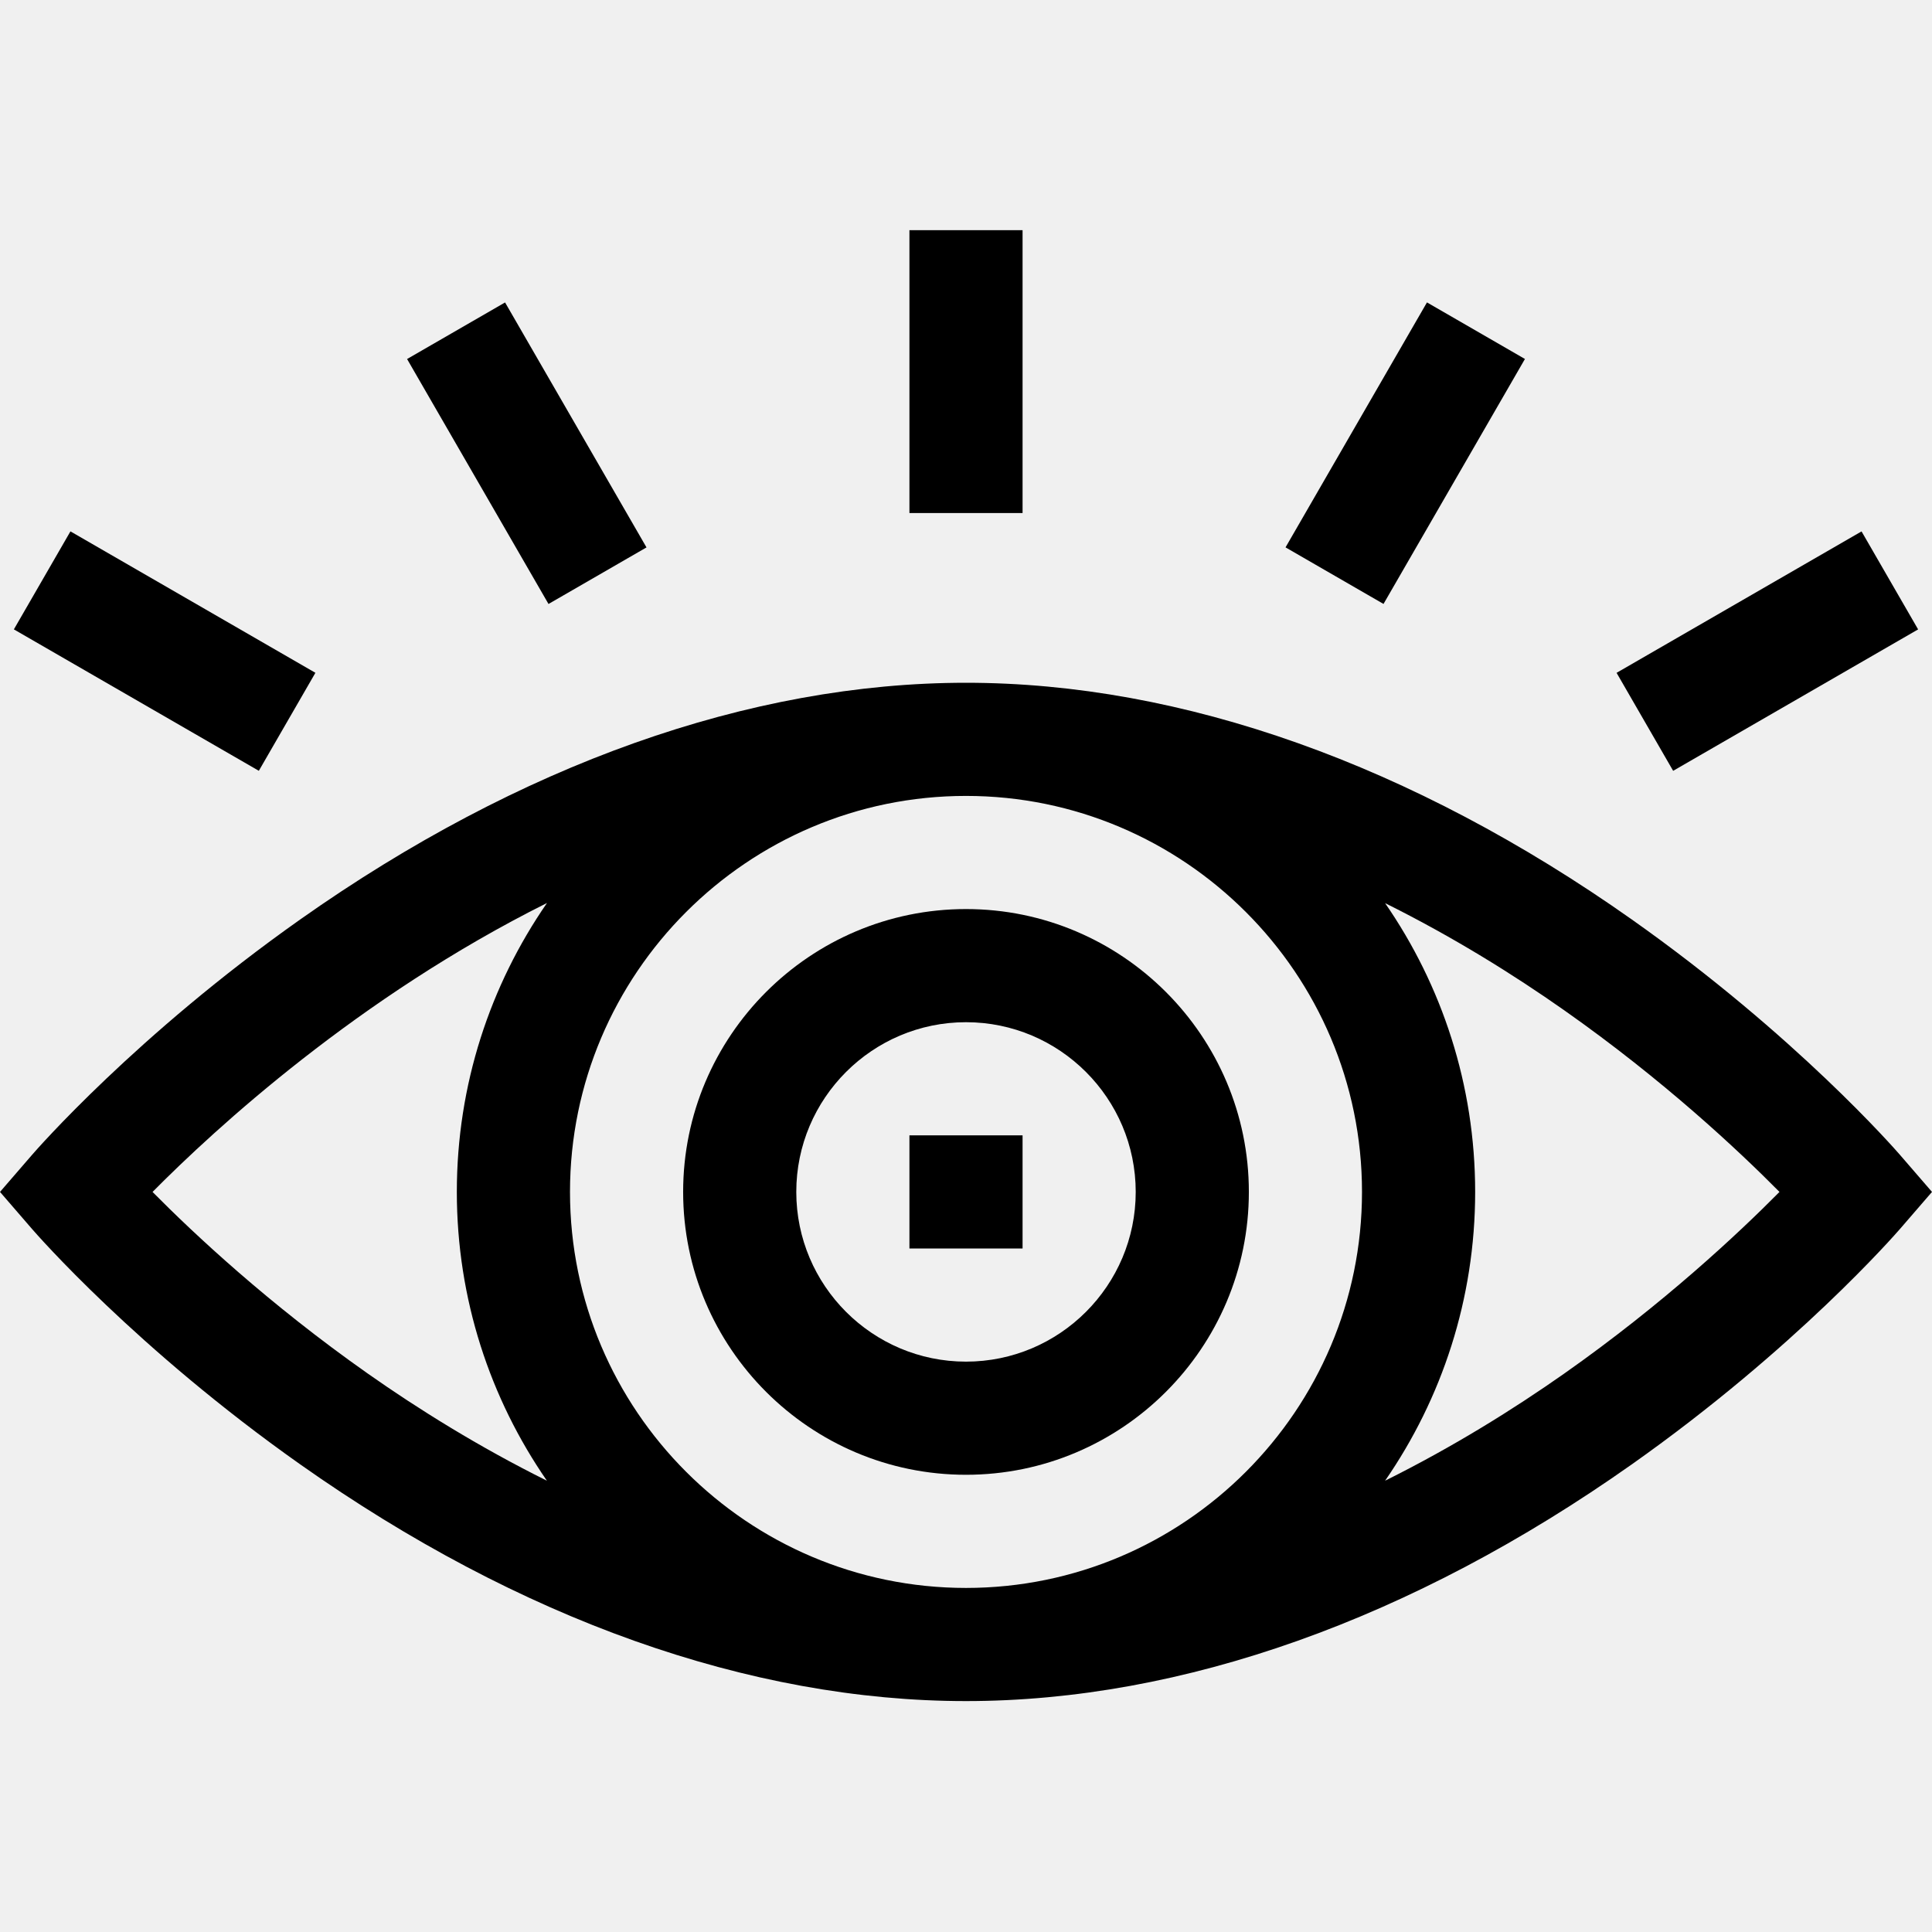
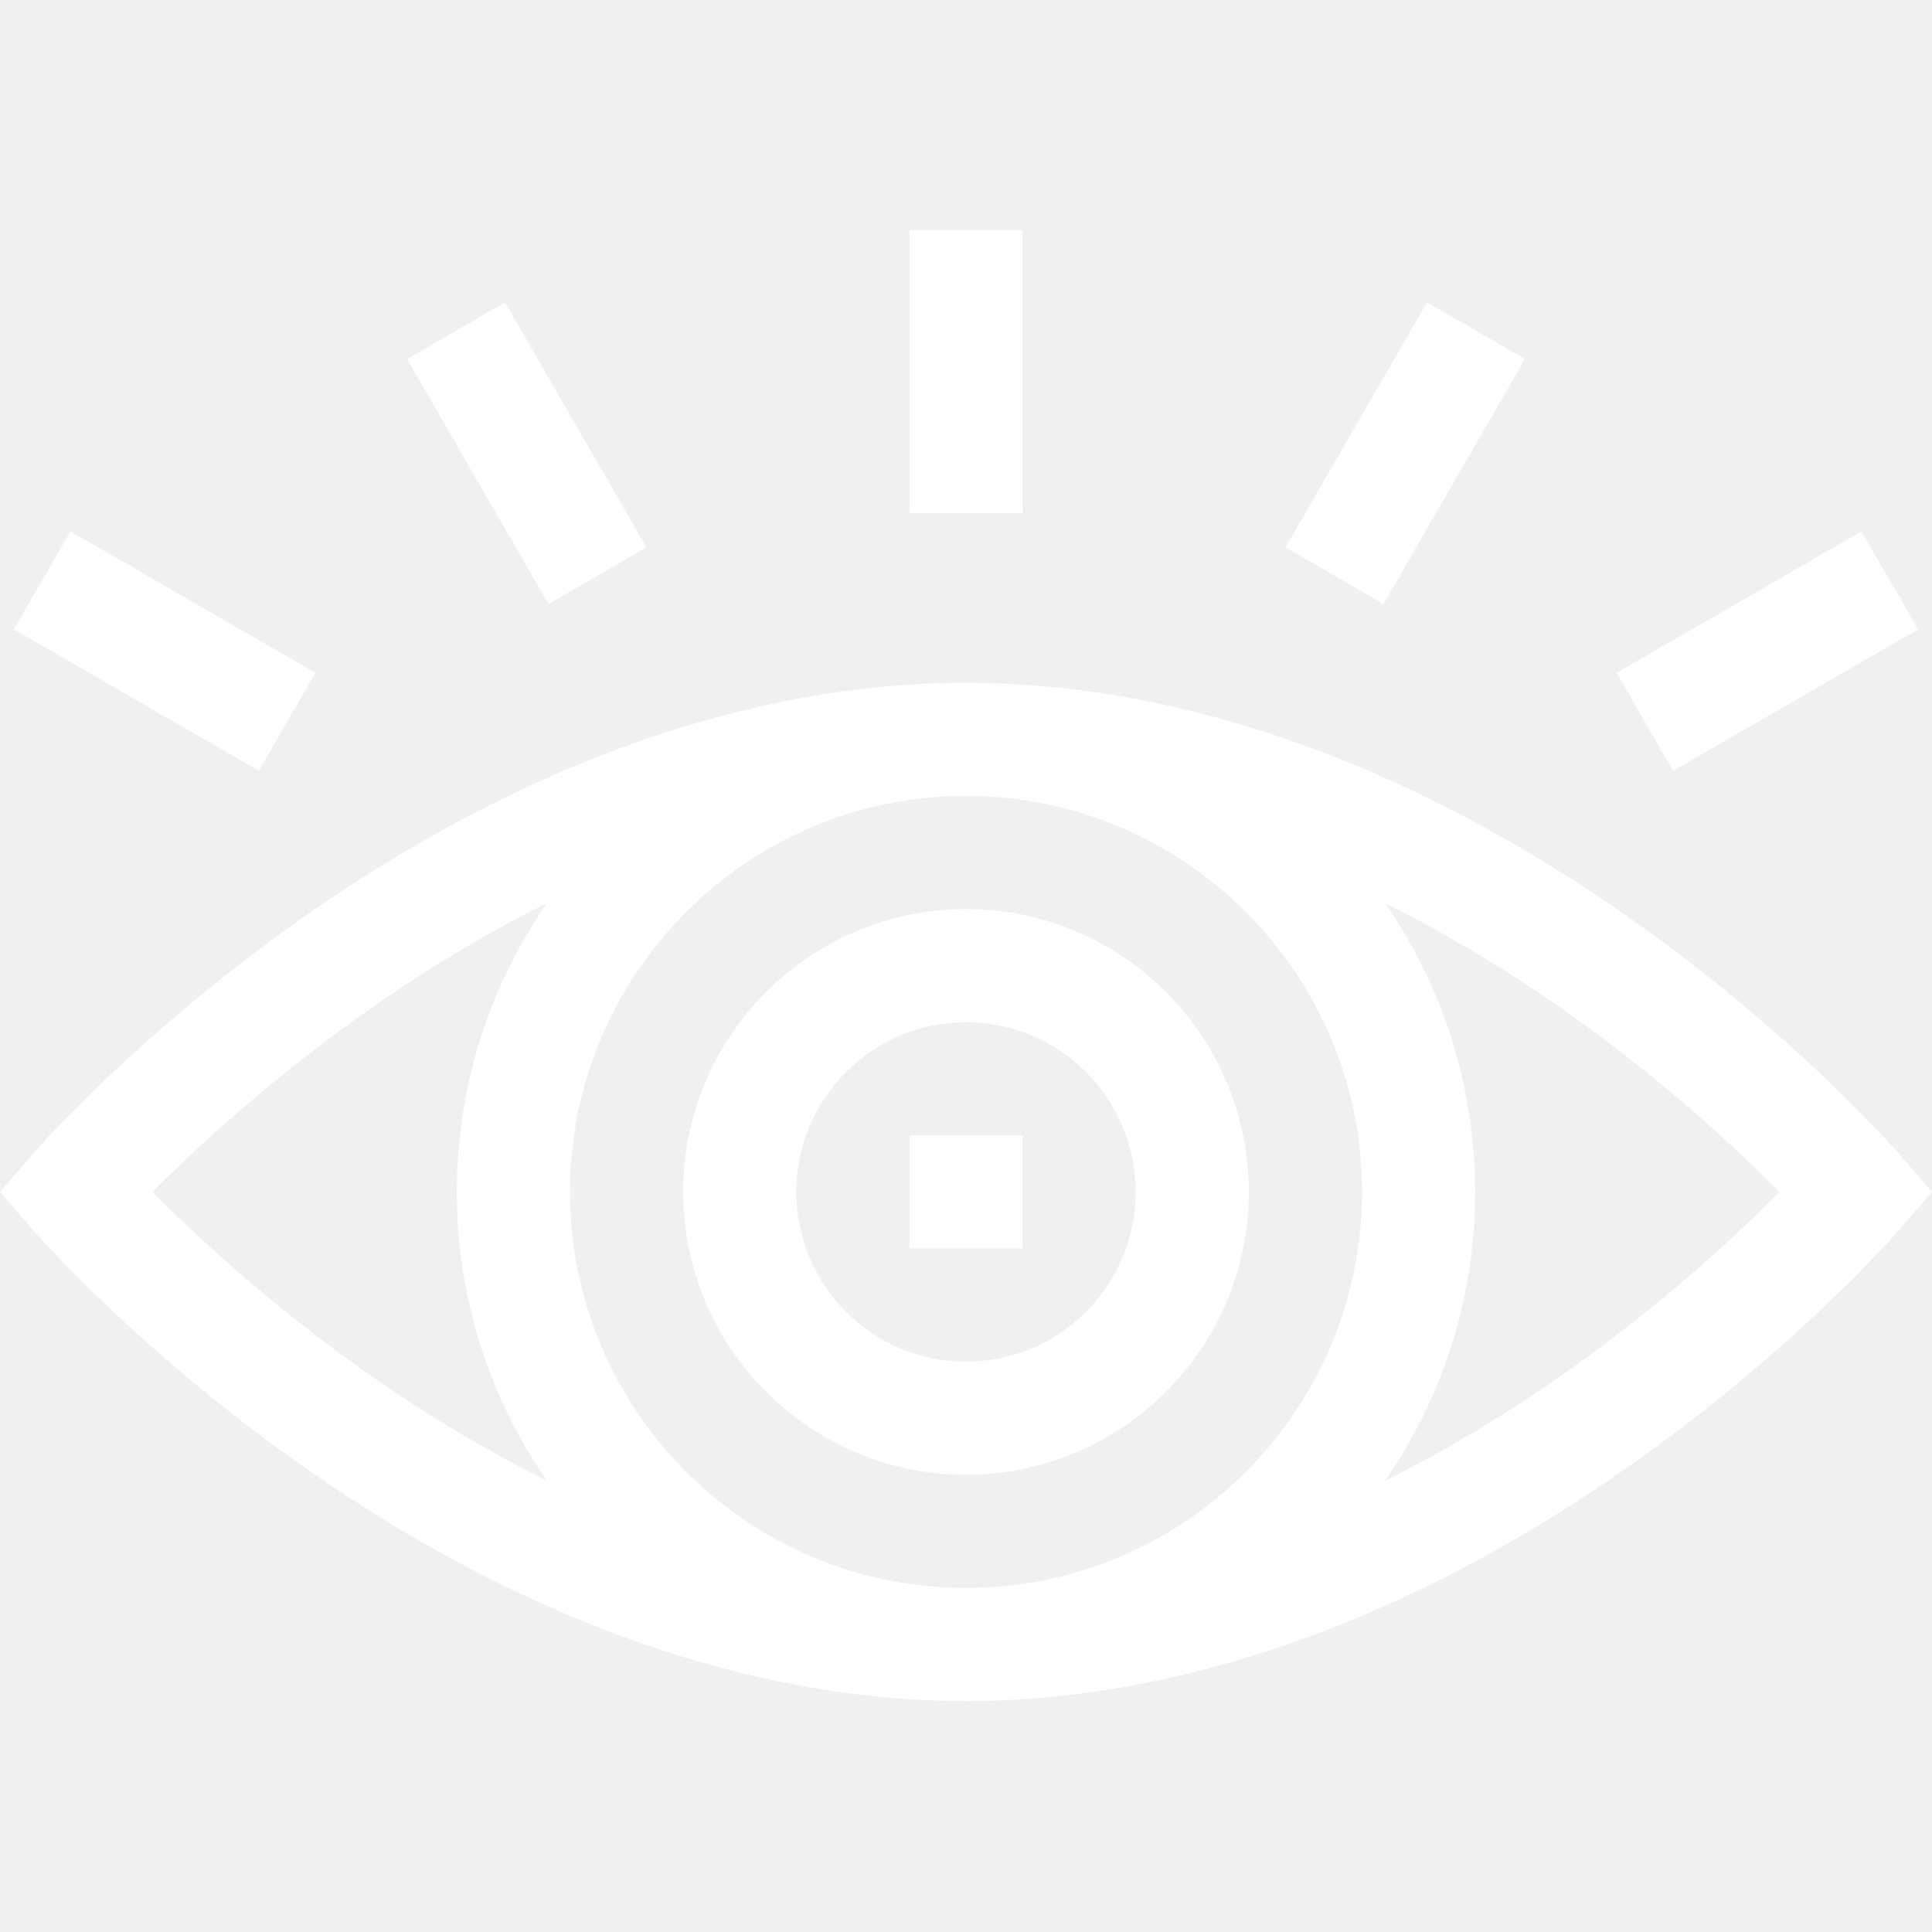
<svg xmlns="http://www.w3.org/2000/svg" height="512pt" viewBox="0 -61 512 512" width="512pt">
-   <path d="m432.418 182.652c-58.133-41.027-119.137-62.711-176.418-62.711s-118.285 21.684-176.418 62.711c-43.48 30.688-69.996 61.133-71.105 62.414l-8.477 9.805 8.477 9.805c1.109 1.281 27.625 31.727 71.105 62.414 58.133 41.027 119.137 62.715 176.418 62.715s118.285-21.688 176.418-62.715c43.48-30.688 69.996-61.133 71.105-62.414l8.477-9.805-8.477-9.805c-1.109-1.281-27.625-31.727-71.105-62.414zm-71.473 72.219c0 57.824-47.039 104.949-104.945 104.949-57.816 0-104.945-47.035-104.945-104.949 0-57.867 47.078-104.945 104.945-104.945 57.824 0 104.945 47.043 104.945 104.945zm-320.52.004c16.637-16.789 54.543-51.633 104.531-76.57-15.055 21.77-23.891 48.152-23.891 76.566 0 28.398 8.828 54.77 23.867 76.531-18.066-8.98-34.105-19-47.441-28.375-26.289-18.48-46.203-37.168-57.066-48.152zm374.082 48.156c-13.336 9.371-29.375 19.391-47.441 28.371 15.039-21.762 23.867-48.133 23.867-76.531 0-28.398-8.828-54.77-23.867-76.531 18.066 8.98 34.105 19 47.441 28.375 26.293 18.484 46.207 37.172 57.074 48.156-10.867 10.984-30.781 29.672-57.074 48.16zm0 0" />
-   <path d="m181.039 254.871c0 41.336 33.625 74.961 74.961 74.961s74.961-33.625 74.961-74.961c0-41.332-33.625-74.961-74.961-74.961s-74.961 33.629-74.961 74.961zm119.938 0c0 24.801-20.176 44.977-44.977 44.977s-44.977-20.176-44.977-44.977c0-24.801 20.176-44.977 44.977-44.977s44.977 20.176 44.977 44.977zm0 0" />
-   <path d="m241.008 239.879h29.984v29.984h-29.984zm0 0" />
-   <path d="m241.008 0h29.984v74.961h-29.984zm0 0" />
-   <path d="m404.125 34.133-37.48 64.918-25.965-14.992 37.48-64.918zm0 0" />
-   <path d="m443.402 143.277-14.992-25.969 64.918-37.48 14.992 25.969zm0 0" />
-   <path d="m171.328 84.07-25.969 14.992-37.48-64.918 25.969-14.992zm0 0" />
-   <path d="m68.594 143.27-64.918-37.48 14.992-25.969 64.918 37.48zm0 0" />
+   <path style="fill:#ffffff;" d="m432.418 182.652c-58.133-41.027-119.137-62.711-176.418-62.711s-118.285 21.684-176.418 62.711c-43.48 30.688-69.996 61.133-71.105 62.414l-8.477 9.805 8.477 9.805c1.109 1.281 27.625 31.727 71.105 62.414 58.133 41.027 119.137 62.715 176.418 62.715s118.285-21.688 176.418-62.715c43.48-30.688 69.996-61.133 71.105-62.414l8.477-9.805-8.477-9.805c-1.109-1.281-27.625-31.727-71.105-62.414zm-71.473 72.219c0 57.824-47.039 104.949-104.945 104.949-57.816 0-104.945-47.035-104.945-104.949 0-57.867 47.078-104.945 104.945-104.945 57.824 0 104.945 47.043 104.945 104.945zm-320.52.004c16.637-16.789 54.543-51.633 104.531-76.57-15.055 21.77-23.891 48.152-23.891 76.566 0 28.398 8.828 54.77 23.867 76.531-18.066-8.98-34.105-19-47.441-28.375-26.289-18.48-46.203-37.168-57.066-48.152zm374.082 48.156c-13.336 9.371-29.375 19.391-47.441 28.371 15.039-21.762 23.867-48.133 23.867-76.531 0-28.398-8.828-54.77-23.867-76.531 18.066 8.98 34.105 19 47.441 28.375 26.293 18.484 46.207 37.172 57.074 48.156-10.867 10.984-30.781 29.672-57.074 48.16zm0 0" />
+   <path style="fill:#ffffff;" d="m181.039 254.871c0 41.336 33.625 74.961 74.961 74.961s74.961-33.625 74.961-74.961c0-41.332-33.625-74.961-74.961-74.961s-74.961 33.629-74.961 74.961zm119.938 0c0 24.801-20.176 44.977-44.977 44.977s-44.977-20.176-44.977-44.977c0-24.801 20.176-44.977 44.977-44.977s44.977 20.176 44.977 44.977zm0 0" />
+   <path style="fill:#ffffff;" d="m241.008 239.879h29.984v29.984h-29.984zm0 0" />
+   <path style="fill:#ffffff;" d="m241.008 0h29.984v74.961h-29.984zm0 0" />
+   <path style="fill:#ffffff;" d="m404.125 34.133-37.48 64.918-25.965-14.992 37.48-64.918zm0 0" />
+   <path style="fill:#ffffff;" d="m443.402 143.277-14.992-25.969 64.918-37.48 14.992 25.969zm0 0" />
+   <path style="fill:#ffffff;" d="m171.328 84.07-25.969 14.992-37.48-64.918 25.969-14.992zm0 0" />
+   <path style="fill:#ffffff;" d="m68.594 143.27-64.918-37.48 14.992-25.969 64.918 37.48zm0 0" />
</svg>
